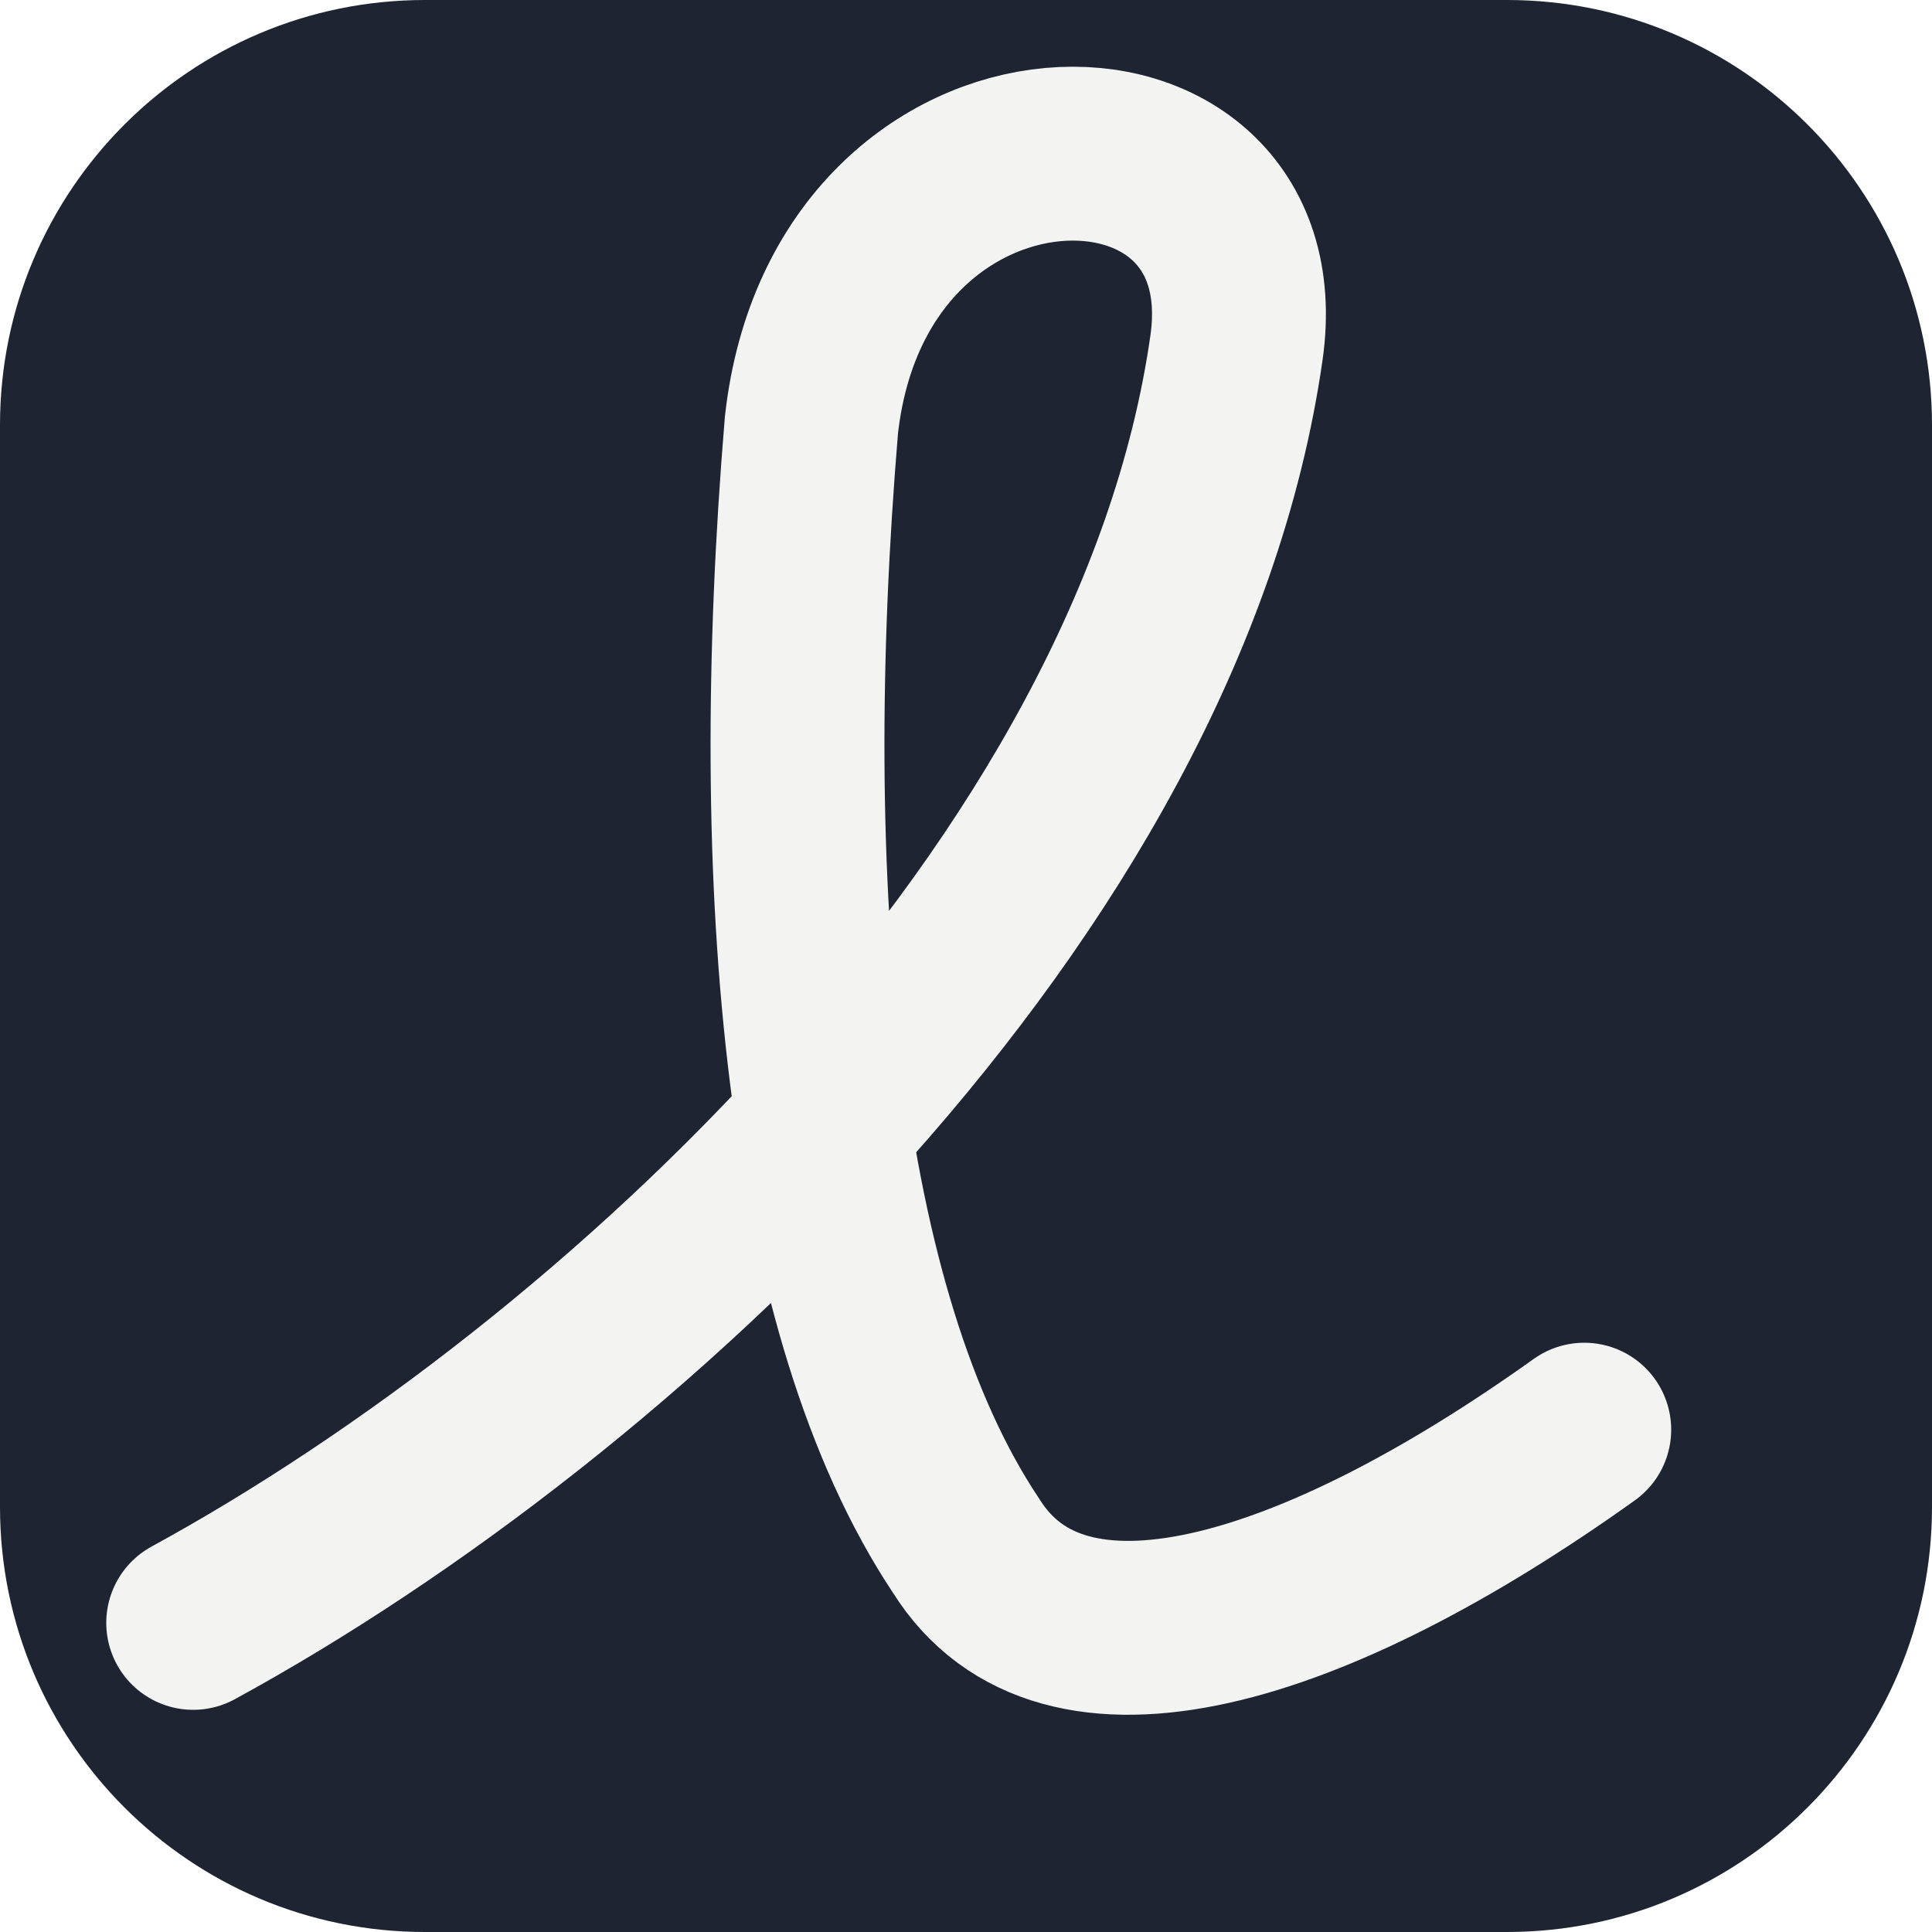
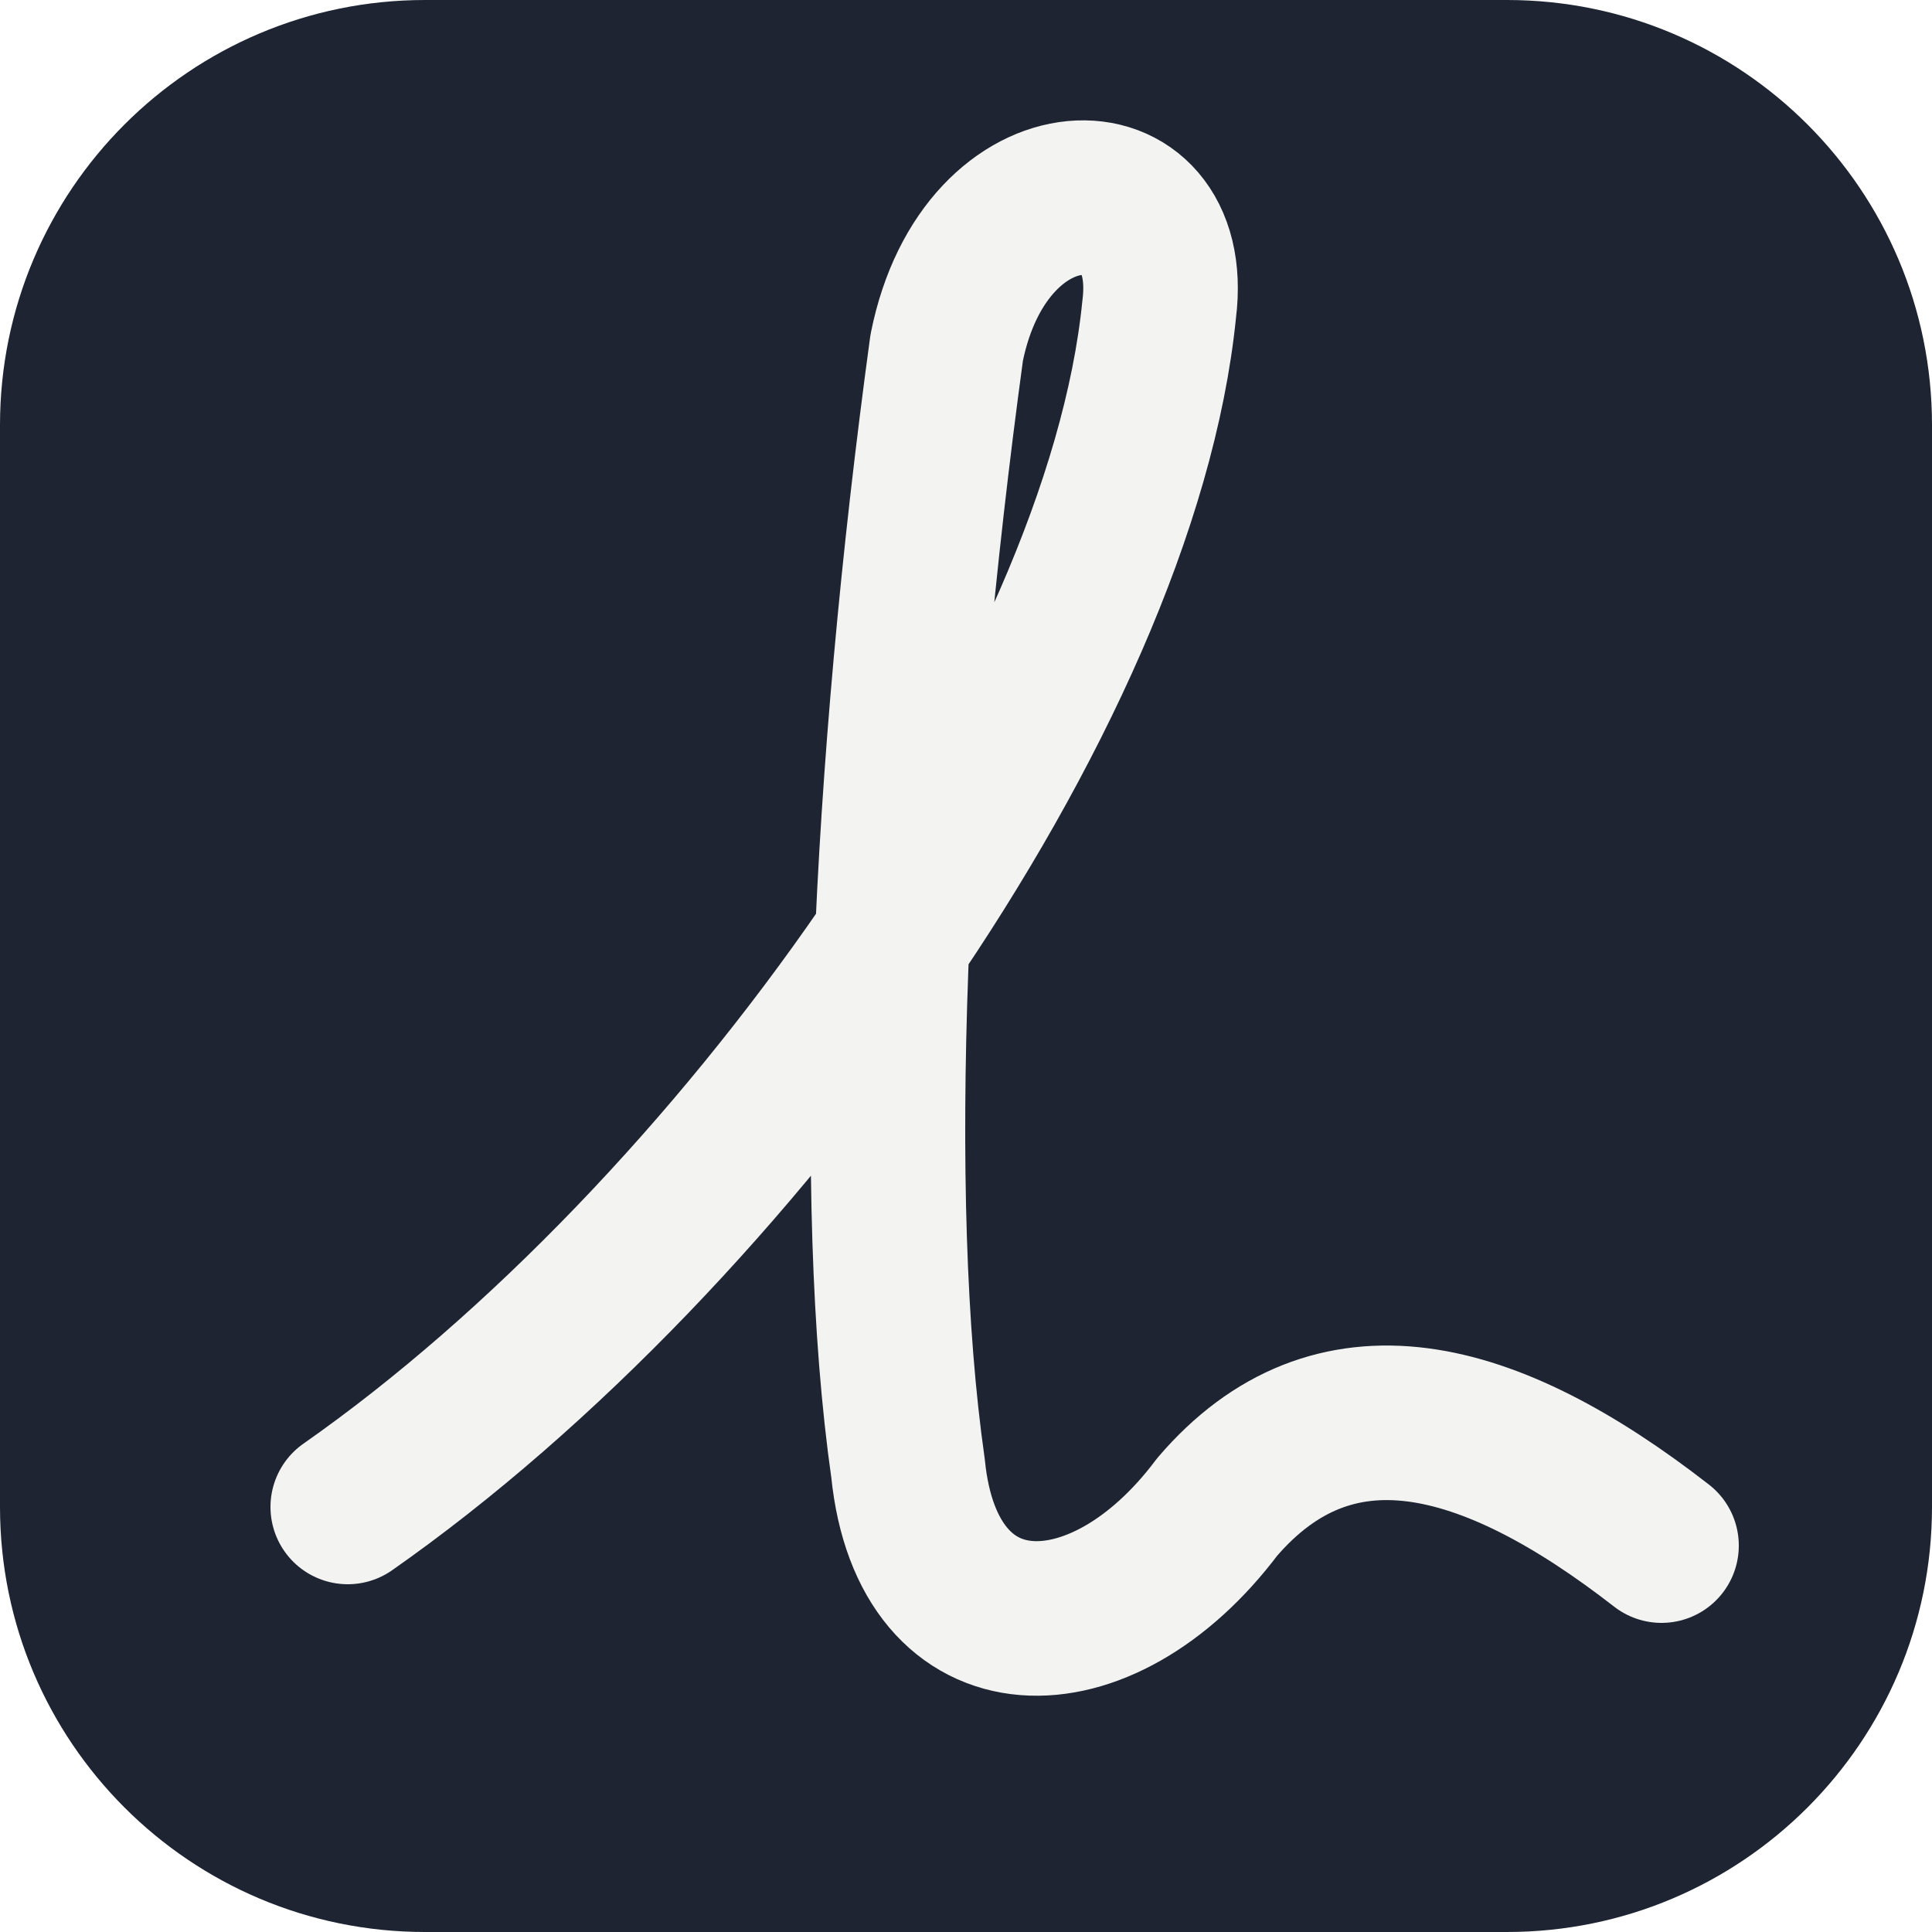
<svg xmlns="http://www.w3.org/2000/svg" viewBox="0 0 100 100" width="100" height="100" role="img" aria-label="Longhand">
  <rect width="100" height="100" rx="22" fill="#1E2432" />
-   <path d="M10 84 C 32 72, 60 46, 64 18 C 66 4, 44 4, 42 22 C 40 46, 42 68, 50 80 C 55 88, 68 84, 82 74" fill="none" stroke="#F3F4F1" stroke-width="9" stroke-linecap="round" stroke-linejoin="round" />
+   <path d="M18 78 C 38 64, 58 36, 60 16 C 61 8, 51 8, 49 18 C 46 40, 45 62, 47 76 C 48 86, 57 86, 63 78 C 69 71, 77 73, 86 80" fill="none" stroke="#F3F4F1" stroke-width="8" stroke-linecap="round" stroke-linejoin="round" />
</svg>
